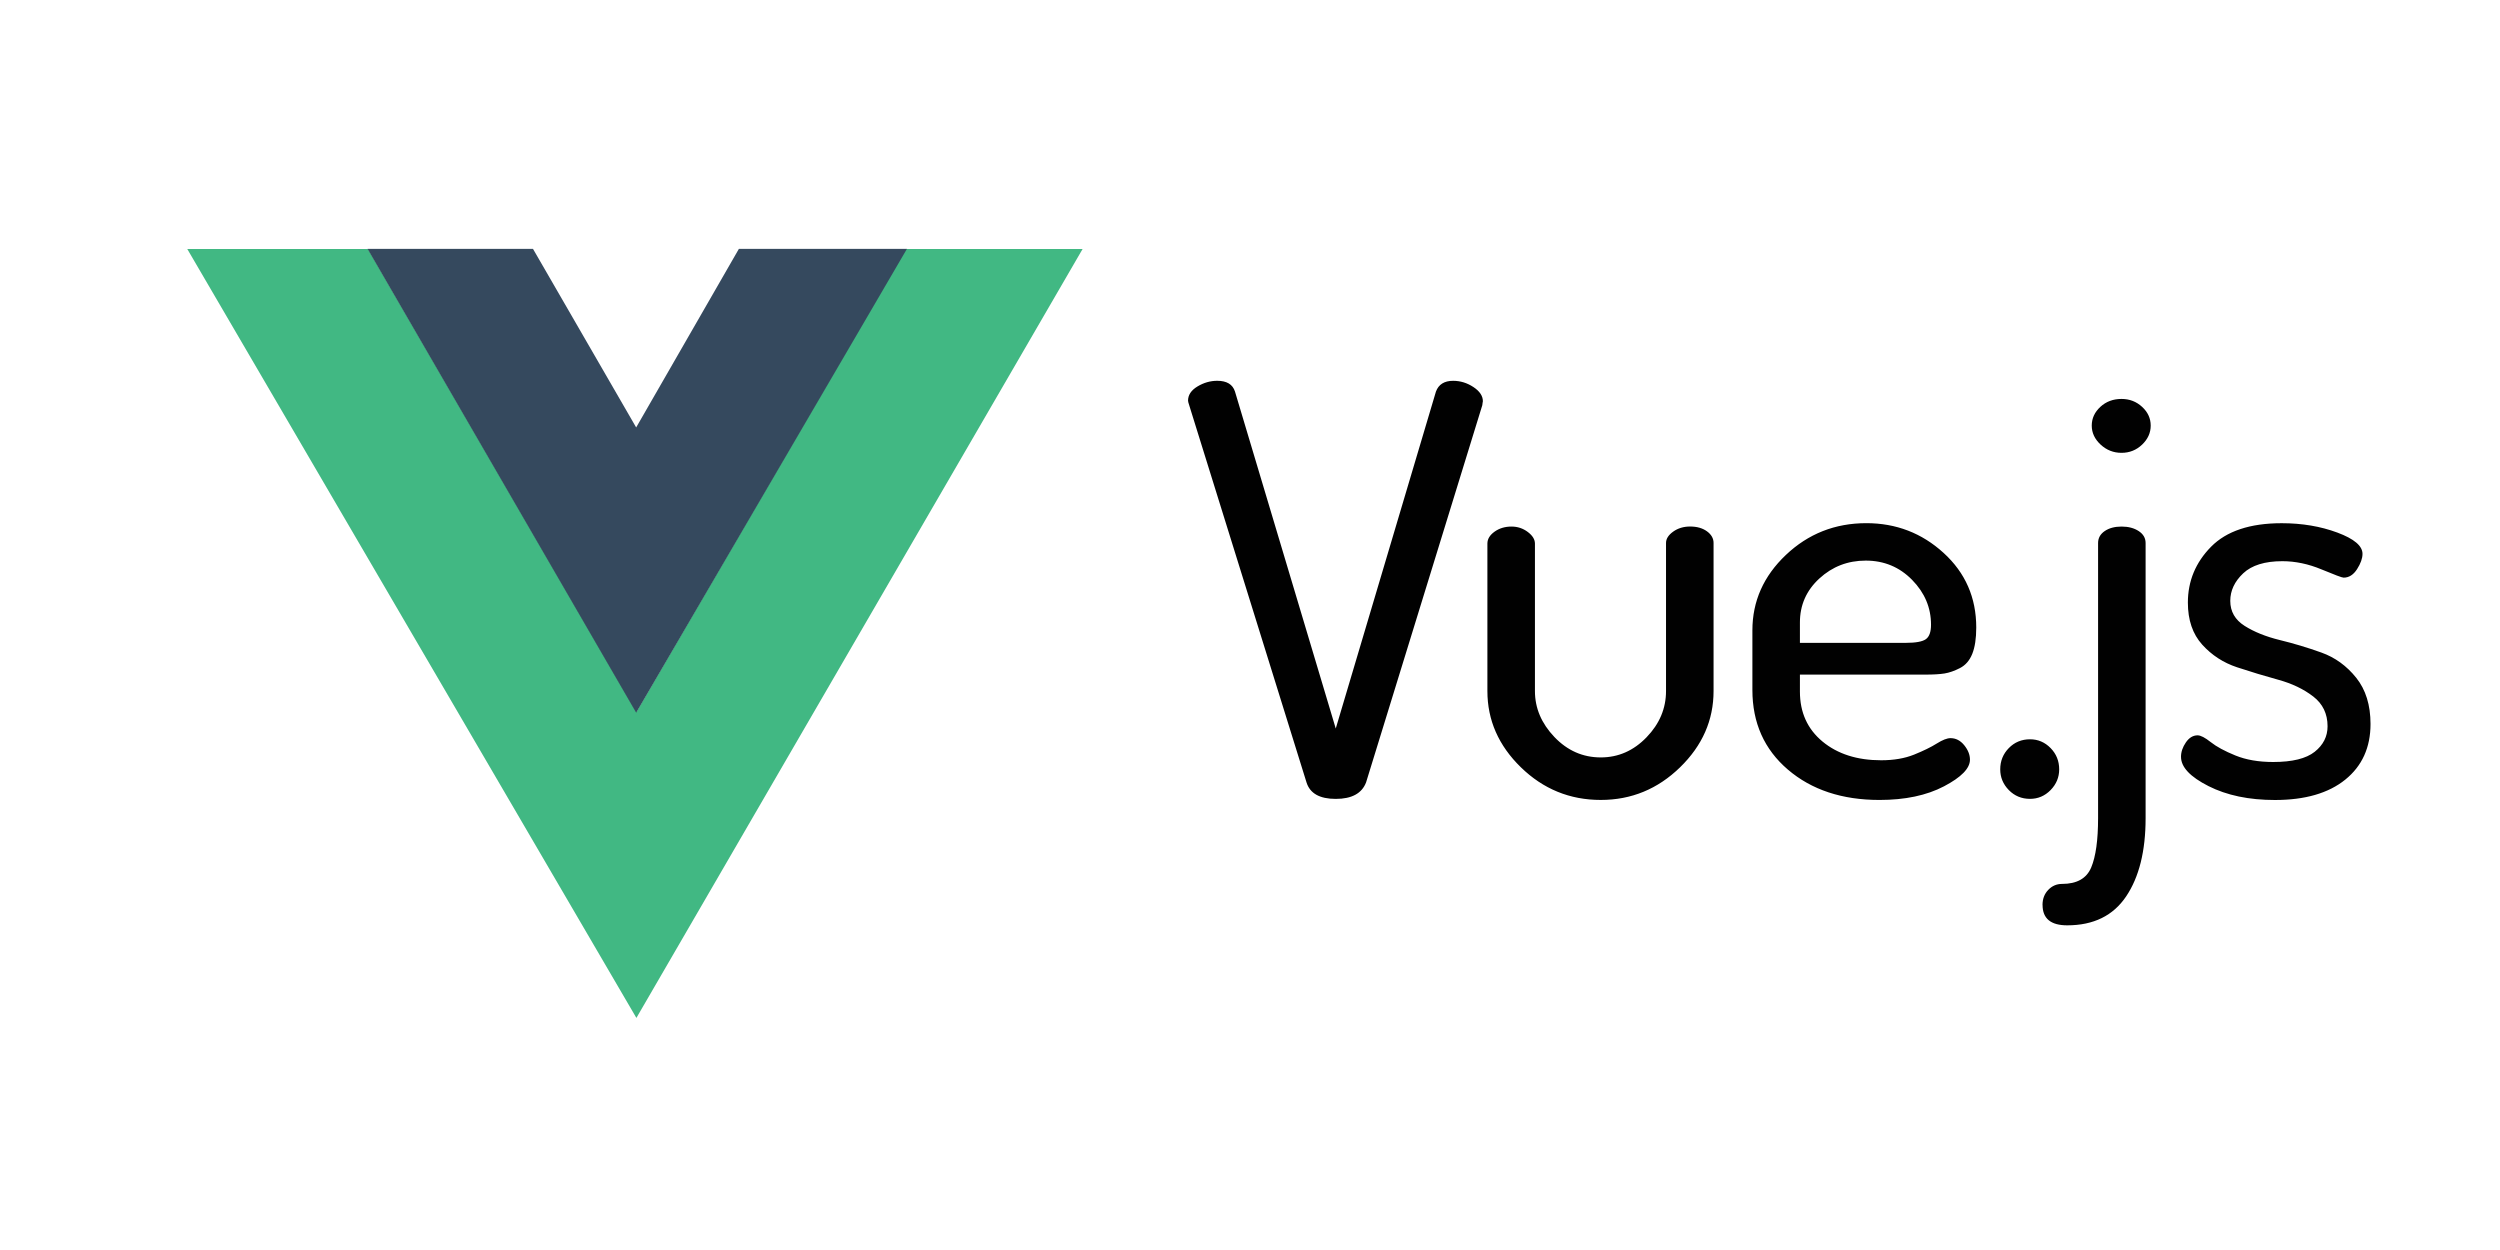
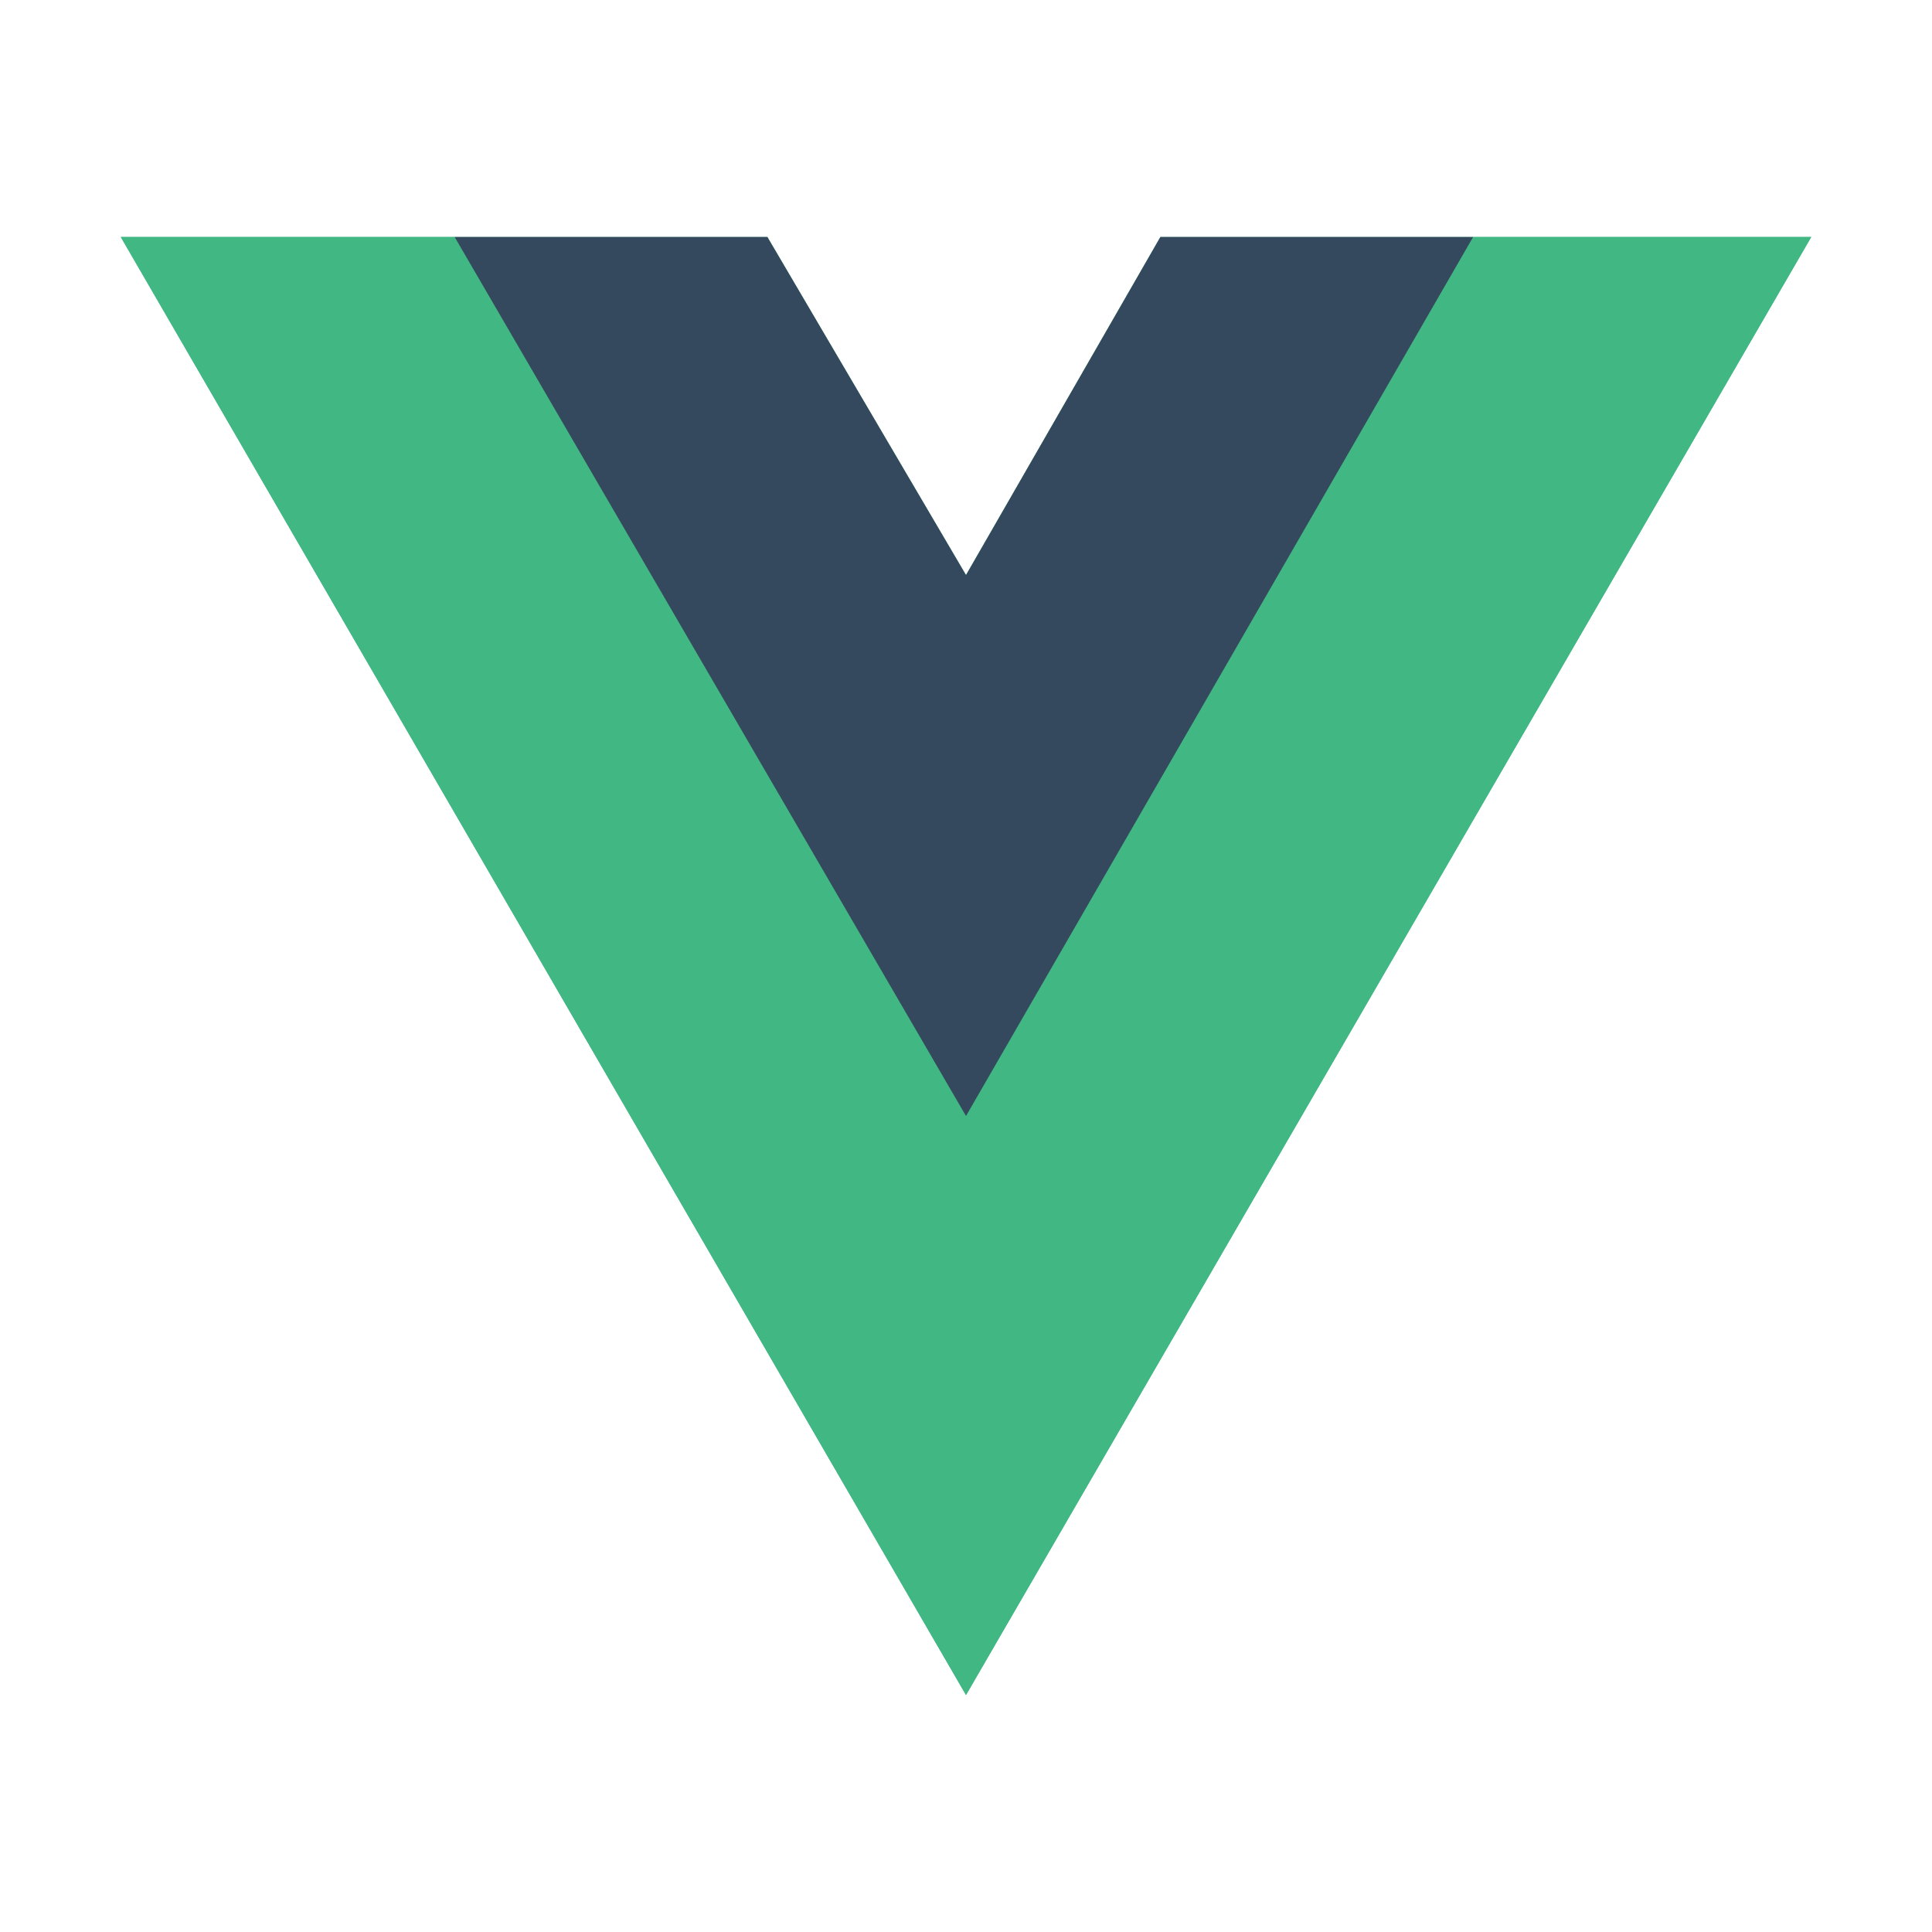
- <svg xmlns="http://www.w3.org/2000/svg" width="120" height="60" viewBox="0 0 120 60" version="1.1" id="svg901">
-   <defs id="defs905" />
-   <path style="fill:#41b883;fill-rule:evenodd;stroke-width:0.403" id="path893" d="m 43.483,11.952 h 8.482 L 30.547,48.86 8.989,11.952 h 8.675 l 12.884,22.219 z" />
-   <path style="fill:#35495e;fill-rule:evenodd;stroke-width:0.403" id="path895" d="m 35.467,11.945 h 8.067 L 30.536,34.21 17.642,11.945 h 7.941 l 4.953,8.572 z" />
-   <path style="fill:#010101;fill-rule:evenodd;stroke-width:0.503" id="path897" d="m 57.026,19.231 c 0,-0.272 0.151,-0.499 0.453,-0.681 0.302,-0.182 0.618,-0.272 0.948,-0.272 0.458,0 0.742,0.172 0.852,0.517 L 64.116,34.969 68.925,18.796 c 0.128,-0.345 0.403,-0.517 0.824,-0.517 0.348,0 0.673,0.1 0.976,0.3 0.302,0.2 0.453,0.427 0.453,0.681 0,0.018 -0.004,0.045 -0.014,0.082 -0.009,0.036 -0.014,0.073 -0.014,0.109 l -5.579,18.106 c -0.202,0.526 -0.687,0.79 -1.456,0.79 -0.769,0 -1.237,-0.263 -1.402,-0.79 L 57.081,19.449 c -0.037,-0.109 -0.055,-0.182 -0.055,-0.218 z M 71.395,33.171 v -7.079 c 0,-0.218 0.115,-0.408 0.344,-0.572 0.229,-0.163 0.499,-0.245 0.811,-0.245 0.293,0 0.554,0.086 0.783,0.259 0.229,0.172 0.344,0.358 0.344,0.558 v 7.079 c 0,0.817 0.311,1.552 0.934,2.205 0.623,0.653 1.365,0.98 2.226,0.98 0.843,0 1.576,-0.322 2.198,-0.967 0.623,-0.644 0.934,-1.384 0.934,-2.219 v -7.107 c 0,-0.2 0.115,-0.381 0.344,-0.545 0.229,-0.163 0.499,-0.245 0.811,-0.245 0.33,0 0.6,0.077 0.811,0.231 0.211,0.154 0.316,0.34 0.316,0.558 v 7.107 c 0,1.398 -0.536,2.618 -1.608,3.662 -1.072,1.044 -2.34,1.566 -3.806,1.566 -1.484,0 -2.762,-0.522 -3.834,-1.566 -1.072,-1.044 -1.608,-2.264 -1.608,-3.662 z M 84.115,33.117 v -2.859 c 0,-1.398 0.536,-2.605 1.608,-3.621 1.072,-1.016 2.359,-1.525 3.861,-1.525 1.429,0 2.666,0.476 3.71,1.429 1.044,0.953 1.566,2.146 1.566,3.58 0,0.526 -0.064,0.948 -0.192,1.266 -0.128,0.318 -0.325,0.545 -0.591,0.681 -0.266,0.136 -0.513,0.222 -0.742,0.259 -0.229,0.036 -0.536,0.054 -0.921,0.054 h -6.018 v 0.817 c 0,0.998 0.362,1.797 1.085,2.396 0.724,0.599 1.663,0.899 2.817,0.899 0.605,0 1.131,-0.091 1.58,-0.272 0.449,-0.182 0.811,-0.358 1.085,-0.531 0.275,-0.172 0.495,-0.259 0.66,-0.259 0.256,0 0.476,0.113 0.66,0.34 0.183,0.227 0.275,0.458 0.275,0.694 0,0.417 -0.417,0.844 -1.25,1.28 -0.834,0.436 -1.864,0.653 -3.092,0.653 -1.795,0 -3.261,-0.486 -4.397,-1.457 -1.136,-0.971 -1.704,-2.246 -1.704,-3.825 z m 2.281,-2.26 h 5.084 c 0.476,0 0.797,-0.059 0.962,-0.177 0.165,-0.118 0.247,-0.349 0.247,-0.694 0,-0.817 -0.302,-1.534 -0.907,-2.151 -0.605,-0.617 -1.347,-0.926 -2.226,-0.926 -0.861,0 -1.603,0.286 -2.226,0.858 -0.623,0.572 -0.934,1.275 -0.934,2.11 z m 9.615,6.072 c 0,-0.399 0.137,-0.74 0.412,-1.021 0.275,-0.281 0.614,-0.422 1.017,-0.422 0.385,0 0.714,0.141 0.989,0.422 0.275,0.281 0.412,0.622 0.412,1.021 0,0.381 -0.137,0.712 -0.412,0.994 -0.275,0.281 -0.605,0.422 -0.989,0.422 -0.403,0 -0.742,-0.141 -1.017,-0.422 -0.275,-0.281 -0.412,-0.613 -0.412,-0.994 z m 2.03,6.507 c 0,-0.29 0.092,-0.531 0.275,-0.722 0.183,-0.191 0.403,-0.286 0.66,-0.286 0.714,0 1.182,-0.263 1.402,-0.79 0.22,-0.526 0.33,-1.316 0.33,-2.369 V 26.065 c 0,-0.236 0.105,-0.427 0.316,-0.572 0.211,-0.145 0.481,-0.218 0.811,-0.218 0.33,0 0.605,0.073 0.824,0.218 0.22,0.145 0.33,0.336 0.33,0.572 v 13.205 c 0,1.579 -0.311,2.832 -0.934,3.757 -0.623,0.926 -1.566,1.389 -2.83,1.389 -0.788,0 -1.182,-0.327 -1.182,-0.98 z m 2.363,-23.007 c 0,-0.345 0.137,-0.644 0.412,-0.899 0.275,-0.254 0.614,-0.381 1.017,-0.381 0.385,0 0.714,0.127 0.989,0.381 0.275,0.254 0.412,0.554 0.412,0.899 0,0.345 -0.137,0.649 -0.412,0.912 -0.275,0.263 -0.605,0.395 -0.989,0.395 -0.385,0 -0.719,-0.132 -1.003,-0.395 -0.284,-0.263 -0.426,-0.567 -0.426,-0.912 z m 4.284,15.901 c 0,-0.236 0.078,-0.467 0.234,-0.694 0.156,-0.227 0.344,-0.34 0.563,-0.34 0.147,0 0.357,0.109 0.632,0.327 0.275,0.218 0.669,0.431 1.182,0.64 0.513,0.209 1.118,0.313 1.814,0.313 0.916,0 1.58,-0.163 1.992,-0.49 0.412,-0.327 0.618,-0.735 0.618,-1.225 0,-0.599 -0.229,-1.075 -0.687,-1.429 -0.458,-0.354 -1.017,-0.622 -1.676,-0.803 -0.66,-0.182 -1.319,-0.381 -1.979,-0.599 -0.66,-0.218 -1.218,-0.581 -1.676,-1.089 -0.458,-0.508 -0.687,-1.18 -0.687,-2.015 0,-1.035 0.371,-1.929 1.113,-2.682 0.742,-0.753 1.873,-1.13 3.394,-1.13 0.971,0 1.859,0.15 2.666,0.449 0.806,0.3 1.209,0.64 1.209,1.021 0,0.218 -0.087,0.463 -0.261,0.735 -0.174,0.272 -0.389,0.408 -0.646,0.408 -0.073,0 -0.426,-0.132 -1.058,-0.395 -0.632,-0.263 -1.26,-0.395 -1.882,-0.395 -0.843,0 -1.47,0.195 -1.882,0.585 -0.412,0.39 -0.618,0.83 -0.618,1.321 0,0.508 0.229,0.908 0.687,1.198 0.458,0.29 1.021,0.517 1.69,0.681 0.669,0.163 1.333,0.363 1.992,0.599 0.66,0.236 1.218,0.64 1.676,1.212 0.458,0.572 0.687,1.311 0.687,2.219 0,1.125 -0.403,2.015 -1.209,2.668 -0.806,0.653 -1.933,0.98 -3.38,0.98 -1.246,0 -2.308,-0.222 -3.188,-0.667 -0.879,-0.445 -1.319,-0.912 -1.319,-1.402 z" />
+ <svg xmlns="http://www.w3.org/2000/svg" width="32px" height="32px" viewBox="0 0 32 32">
+   <path d="M24.4,3.925H30L16,28.075,2,3.925H12.71L16,9.525l3.22-5.6Z" style="fill:#41b883" />
+   <path d="M2,3.925l14,24.15L30,3.925H24.4L16,18.415,7.53,3.925Z" style="fill:#41b883" />
+   <path d="M7.53,3.925,16,18.485l8.4-14.56H19.22L16,9.525l-3.29-5.6Z" style="fill:#35495e" />
</svg>
